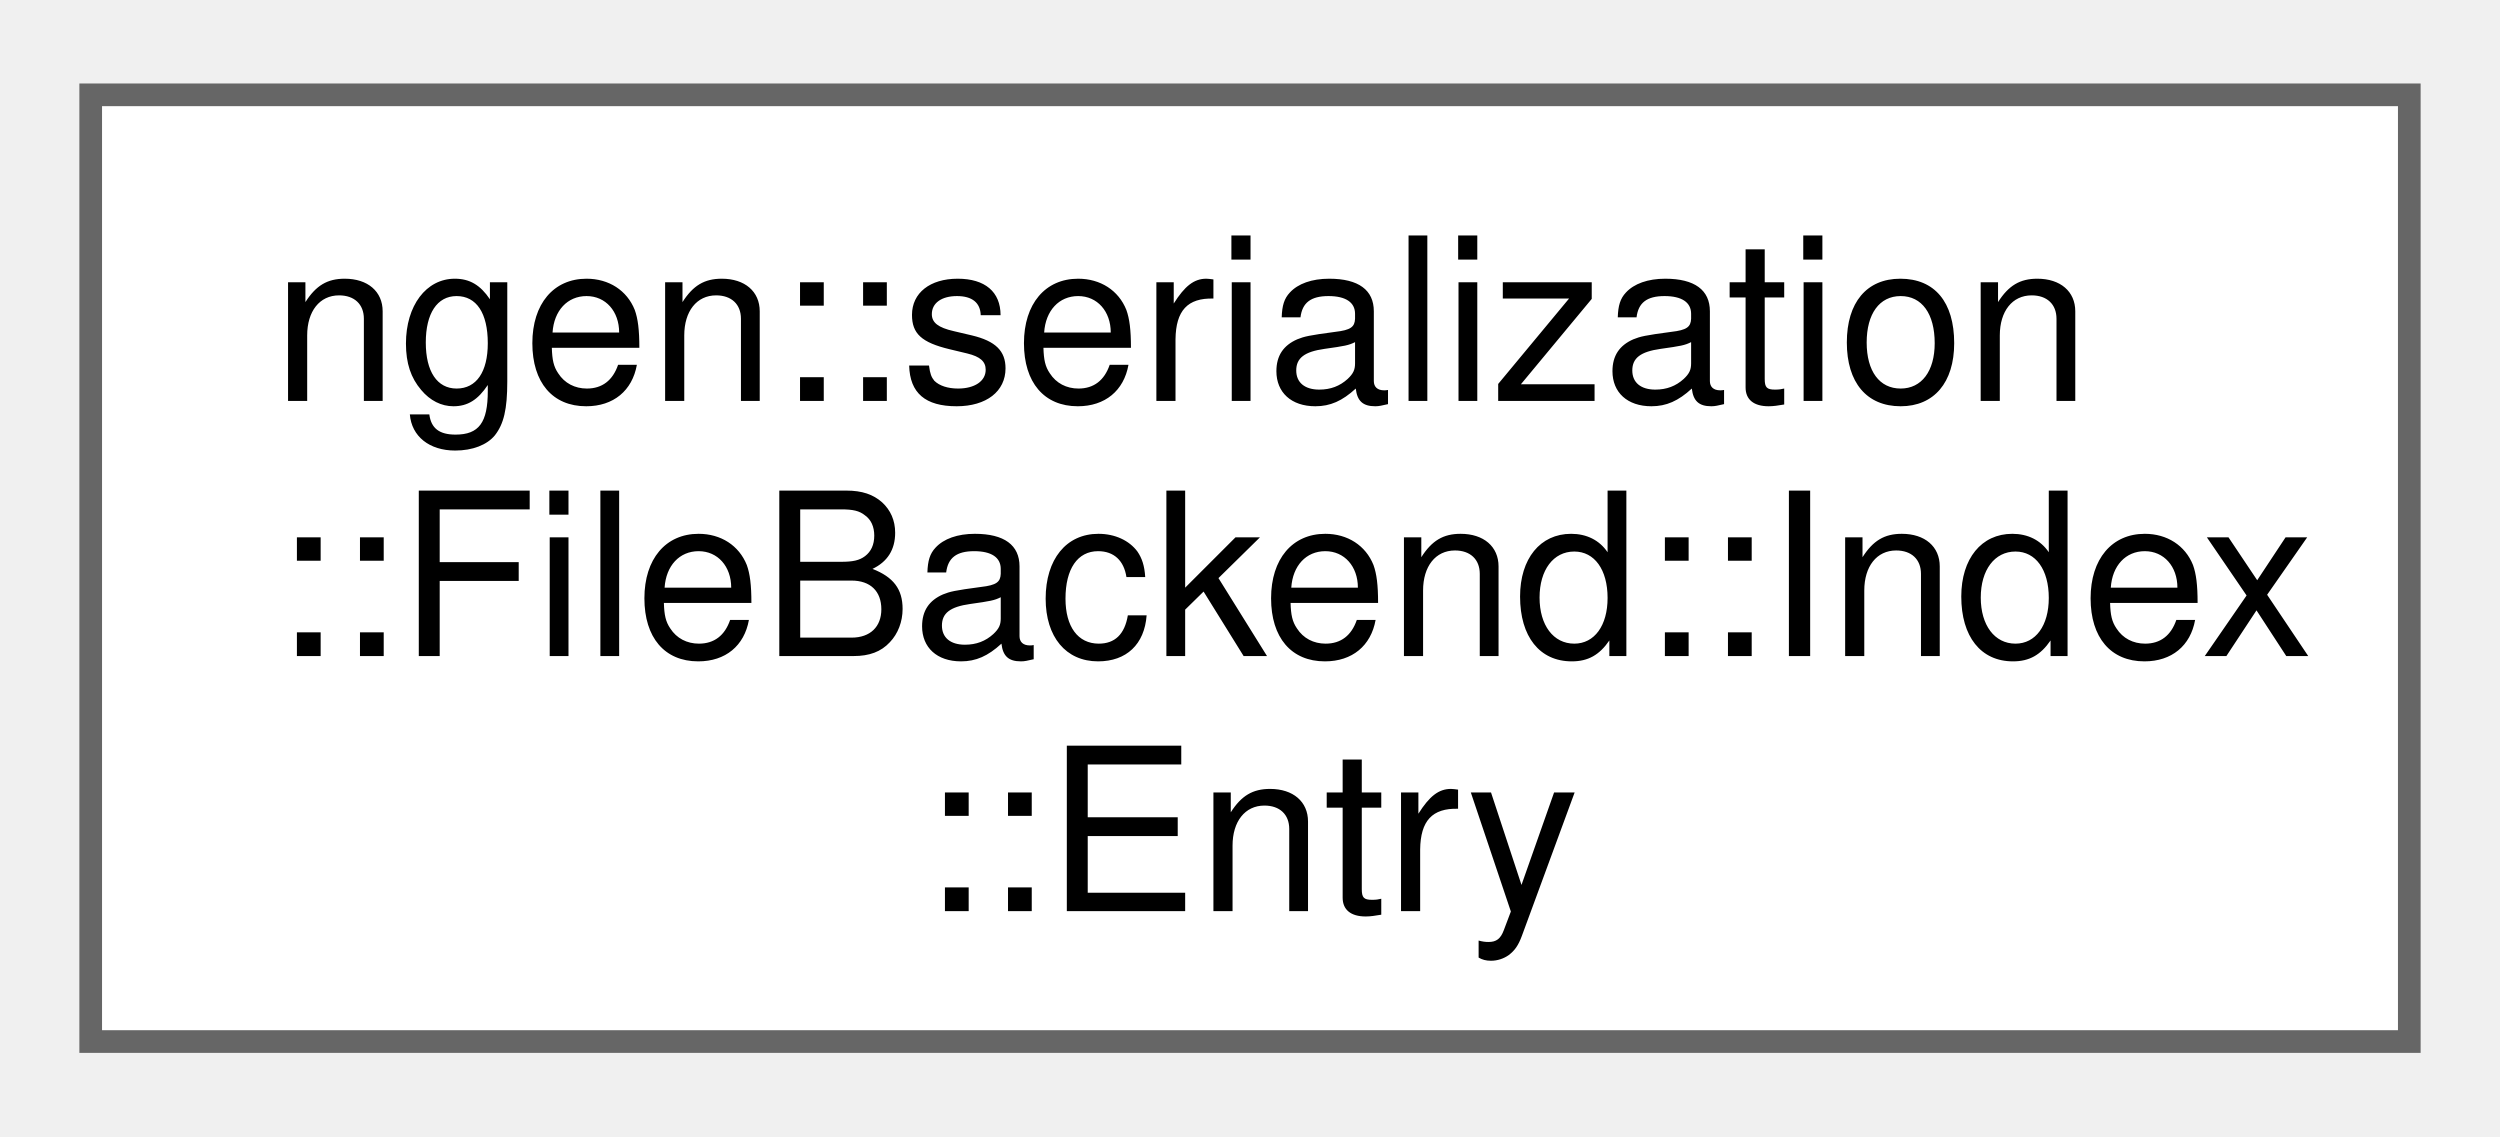
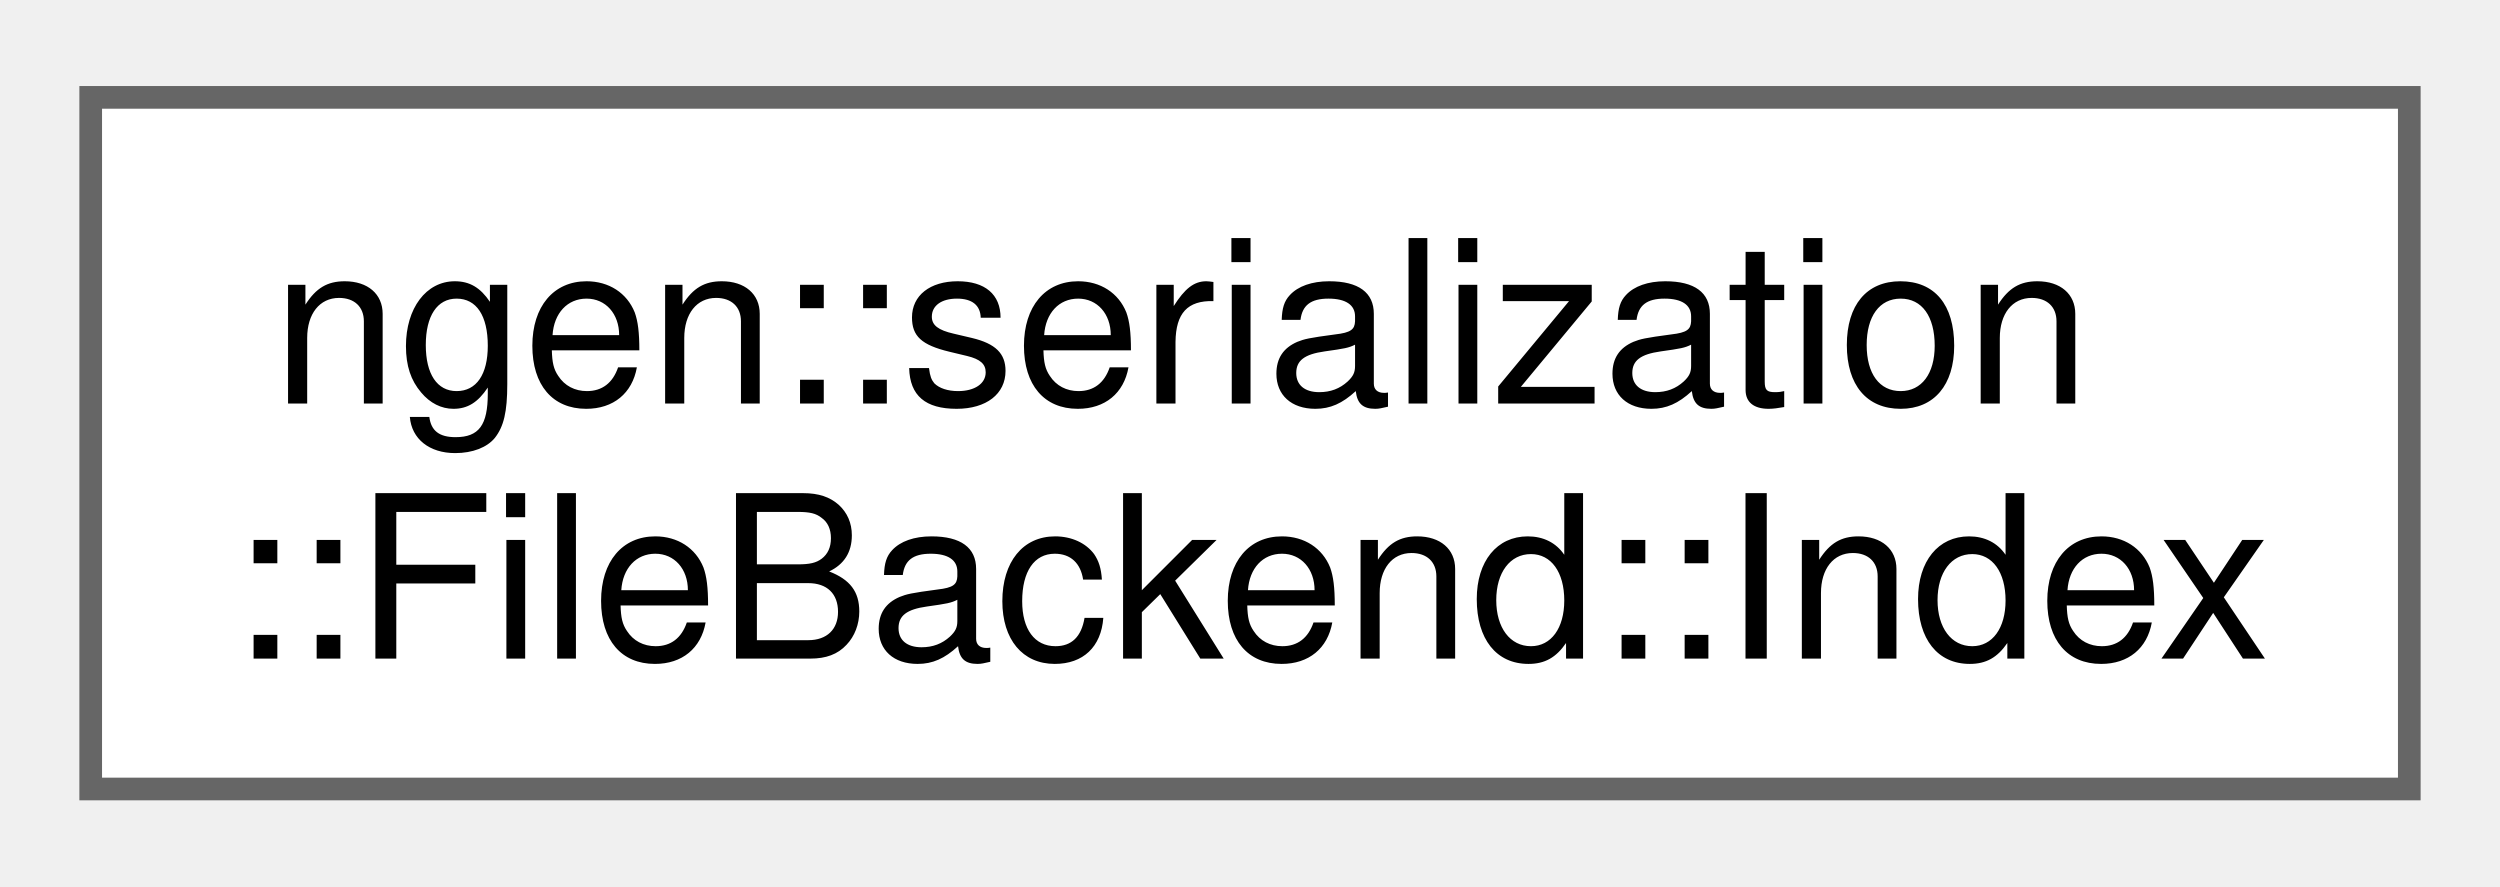
- <svg xmlns="http://www.w3.org/2000/svg" xmlns:xlink="http://www.w3.org/1999/xlink" width="110pt" height="50pt" viewBox="0.00 0.00 110.25 49.75">
-   <g id="graph0" class="graph" transform="scale(1 1) rotate(0) translate(4 45.75)">
+ <svg xmlns="http://www.w3.org/2000/svg" xmlns:xlink="http://www.w3.org/1999/xlink" width="110pt" height="39pt" viewBox="0.00 0.00 110.25 38.50">
+   <g id="graph0" class="graph" transform="scale(1 1) rotate(0) translate(4 34.5)">
    <g id="Node000000" class="node">
      <g id="a_Node000000">
-         <a xlink:href="structngen_1_1serialization_1_1_file_backend_1_1_index_1_1_entry.html" target="_top" xlink:title=" ">
-           <polygon fill="white" stroke="#666666" points="102.25,-41.75 0,-41.75 0,0 102.25,0 102.25,-41.75" />
-           <text text-anchor="start" x="8" y="-28.25" font-family="Helvetica,sans-Serif" font-size="10.00">ngen::serialization</text>
-           <text text-anchor="start" x="8" y="-17" font-family="Helvetica,sans-Serif" font-size="10.00">::FileBackend::Index</text>
-           <text text-anchor="middle" x="51.12" y="-5.75" font-family="Helvetica,sans-Serif" font-size="10.00">::Entry</text>
+         <a xlink:href="classngen_1_1serialization_1_1_file_backend_1_1_index.html" target="_top" xlink:title=" ">
+           <polygon fill="white" stroke="#666666" points="102.25,-30.5 0,-30.5 0,0 102.25,0 102.25,-30.5" />
+           <text text-anchor="start" x="8" y="-17" font-family="Helvetica,sans-Serif" font-size="10.00">ngen::serialization</text>
+           <text text-anchor="middle" x="51.12" y="-5.75" font-family="Helvetica,sans-Serif" font-size="10.00">::FileBackend::Index</text>
        </a>
      </g>
    </g>
  </g>
</svg>
